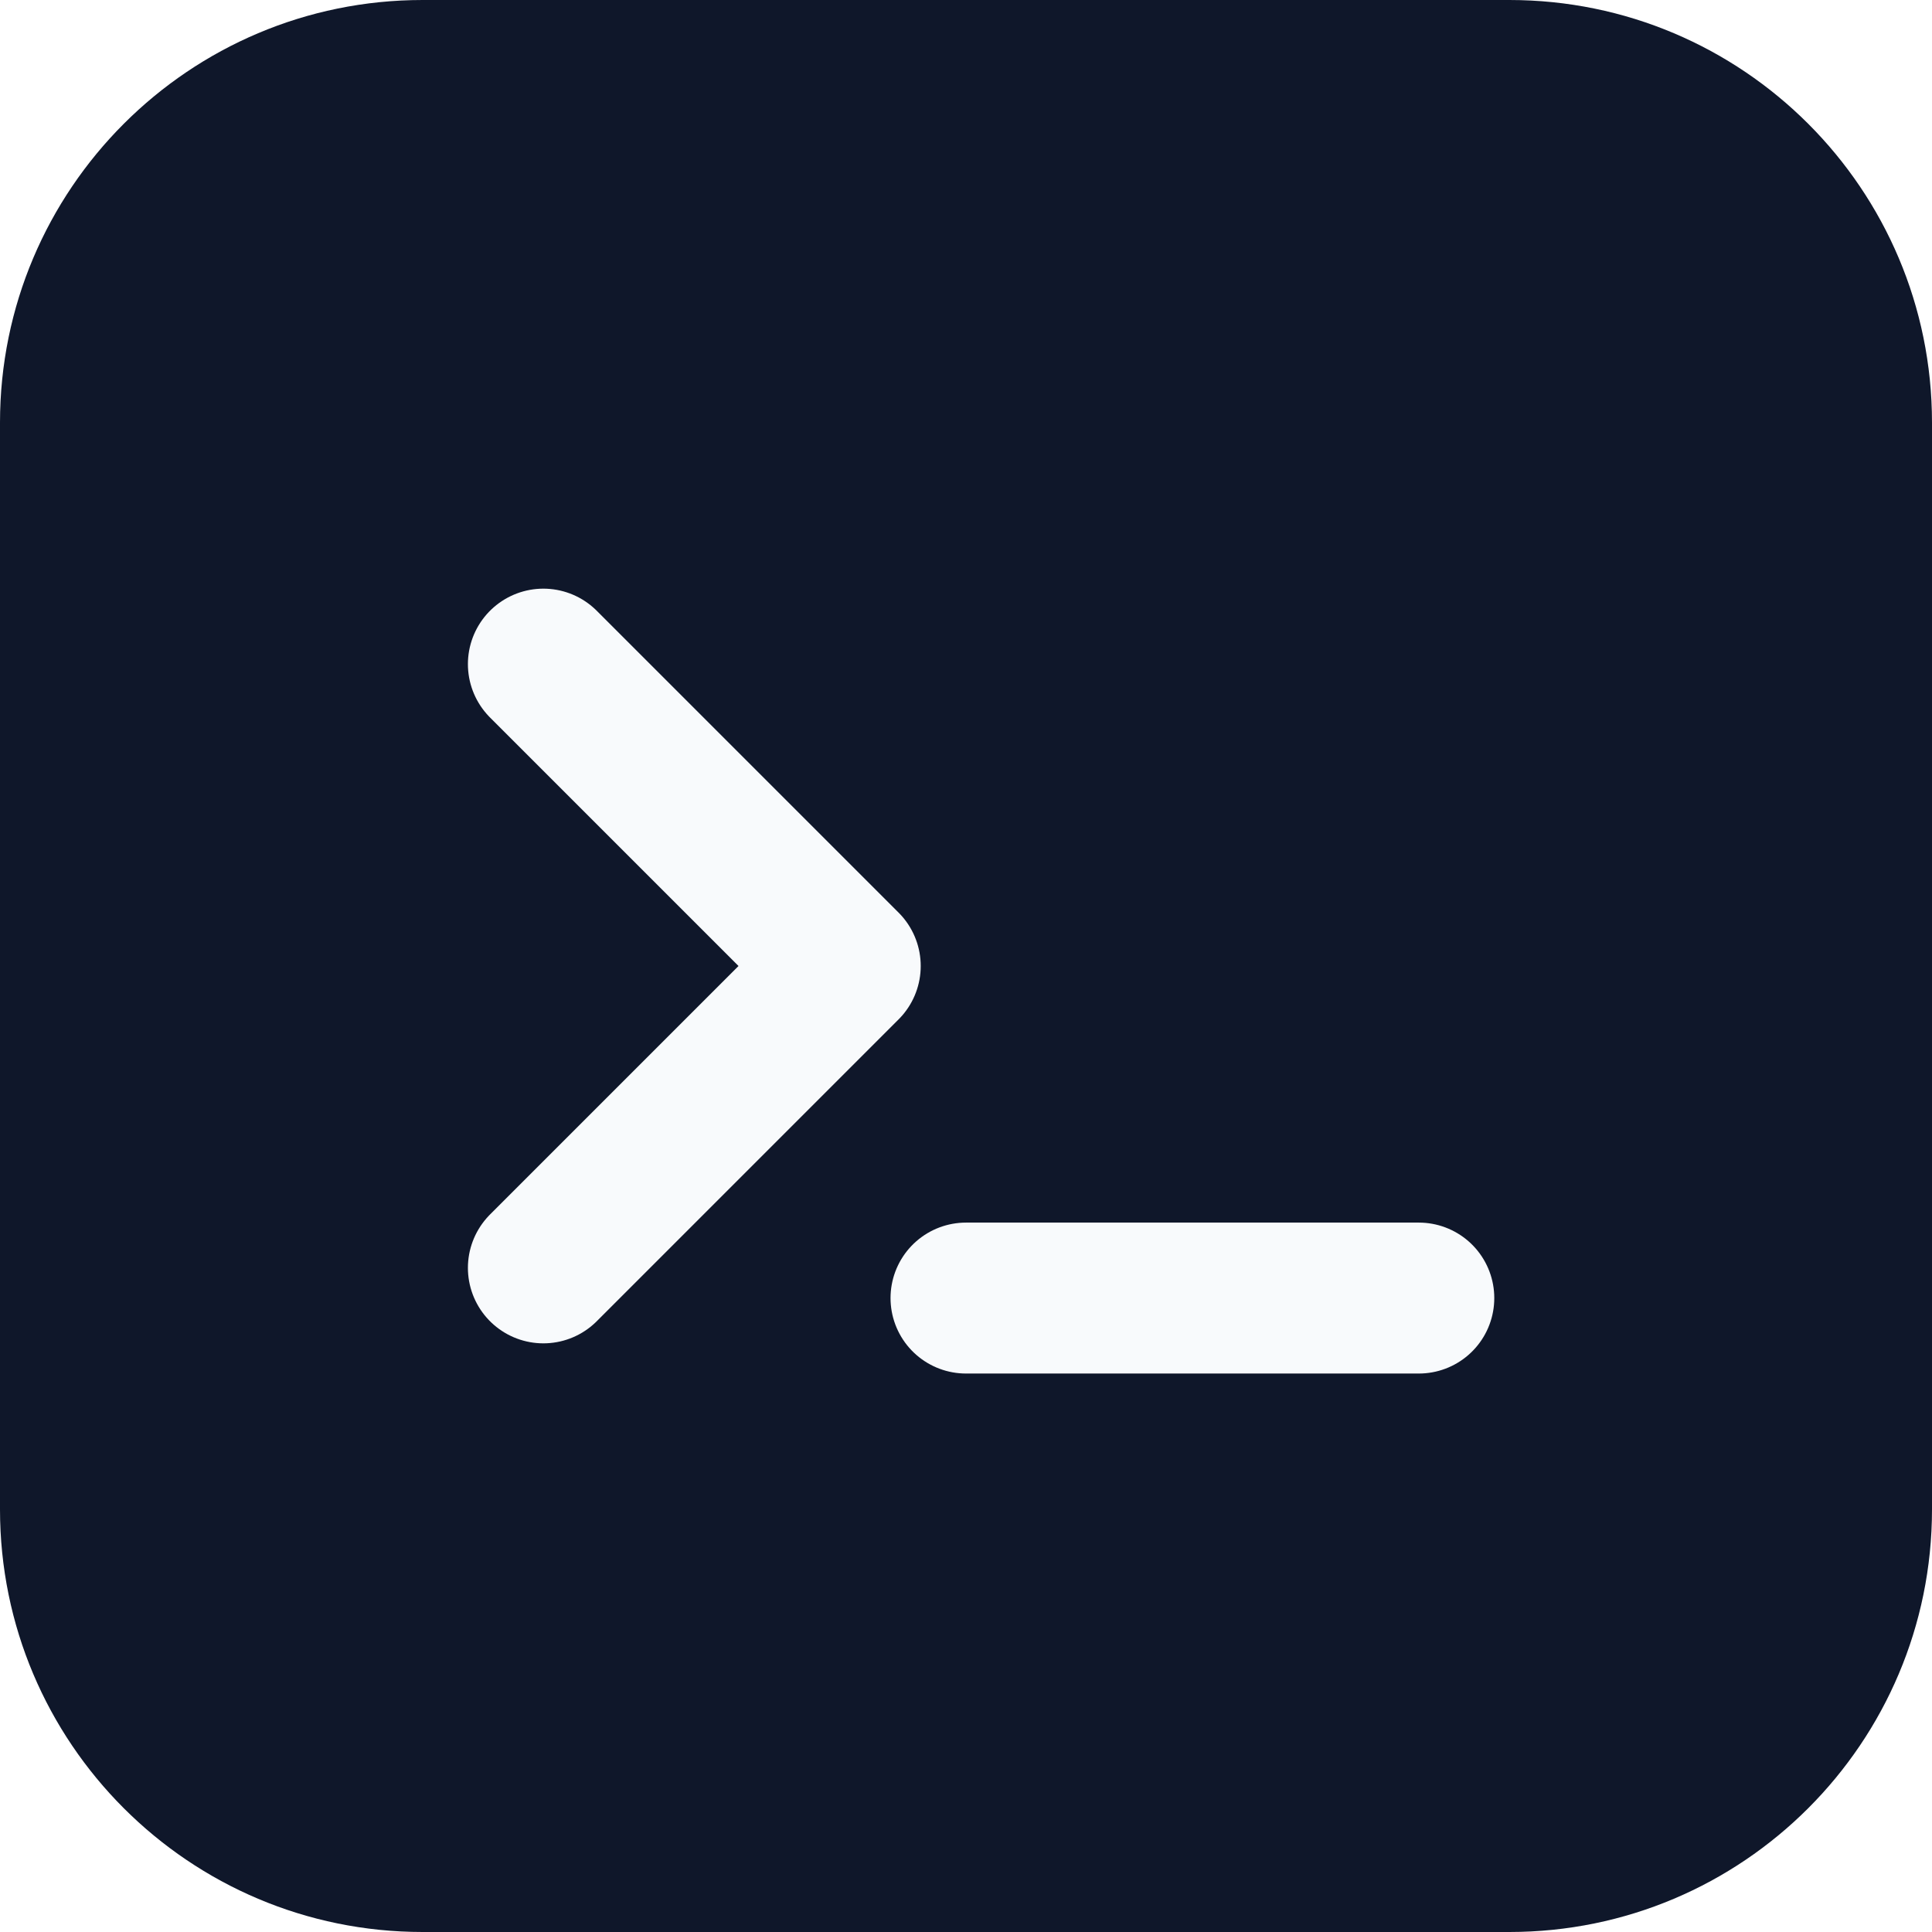
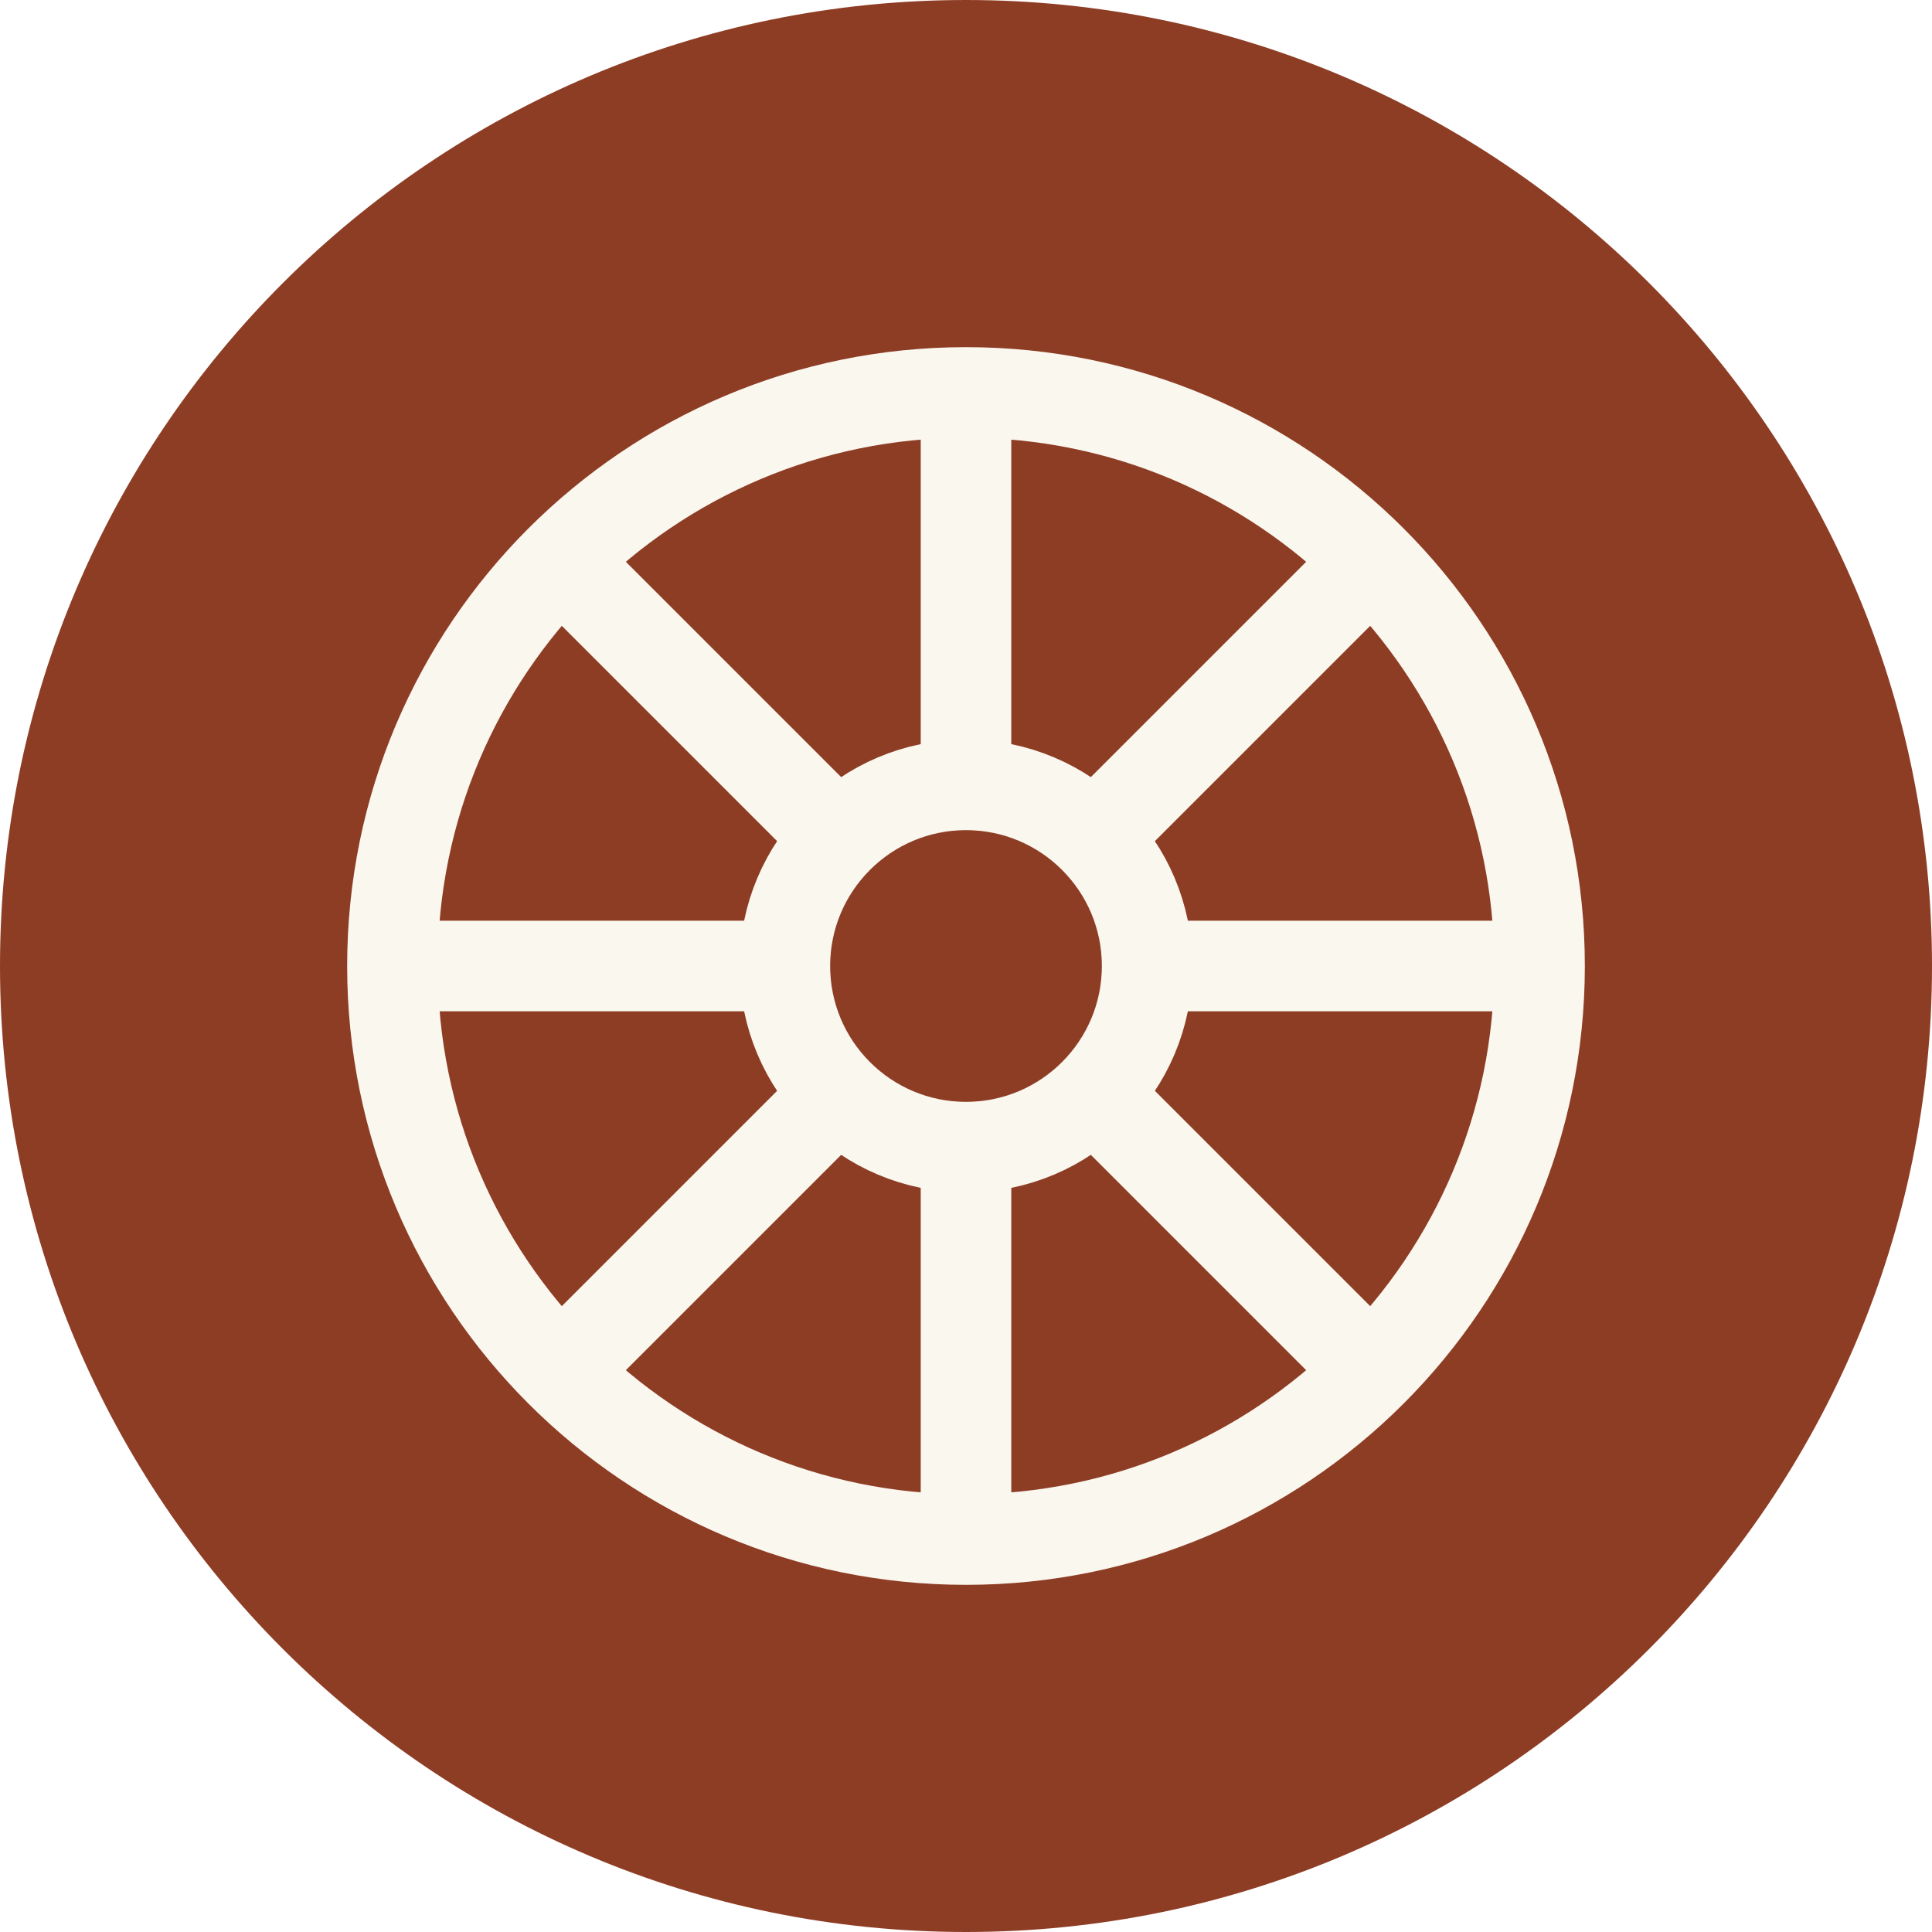
- <svg xmlns="http://www.w3.org/2000/svg" viewBox="0 0 64 64" role="img" aria-label="CLI docs">
-   <rect width="64" height="64" rx="14" fill="#0f172a" />
-   <path d="M18 22l10 10-10 10" fill="none" stroke="#f8fafc" stroke-width="5" stroke-linecap="round" stroke-linejoin="round" />
-   <path d="M32 43h15" fill="none" stroke="#f8fafc" stroke-width="5" stroke-linecap="round" />
+ <svg xmlns="http://www.w3.org/2000/svg" viewBox="0 0 64 64">
+   <rect width="64" height="64" rx="32" fill="#8e3d25" />
+   <g fill="none" stroke="#faf7ef" stroke-width="3">
+     <circle cx="32" cy="32" r="19" />
+     <circle cx="32" cy="32" r="6" />
+     <path d="M32 13v13m0 12v13M13 32h13m12 0h13M18.5 18.5l9.3 9.3m8.4 8.4l9.3 9.3M18.5 45.5l9.3-9.3m8.4-8.4l9.3-9.3" />
+   </g>
</svg>
